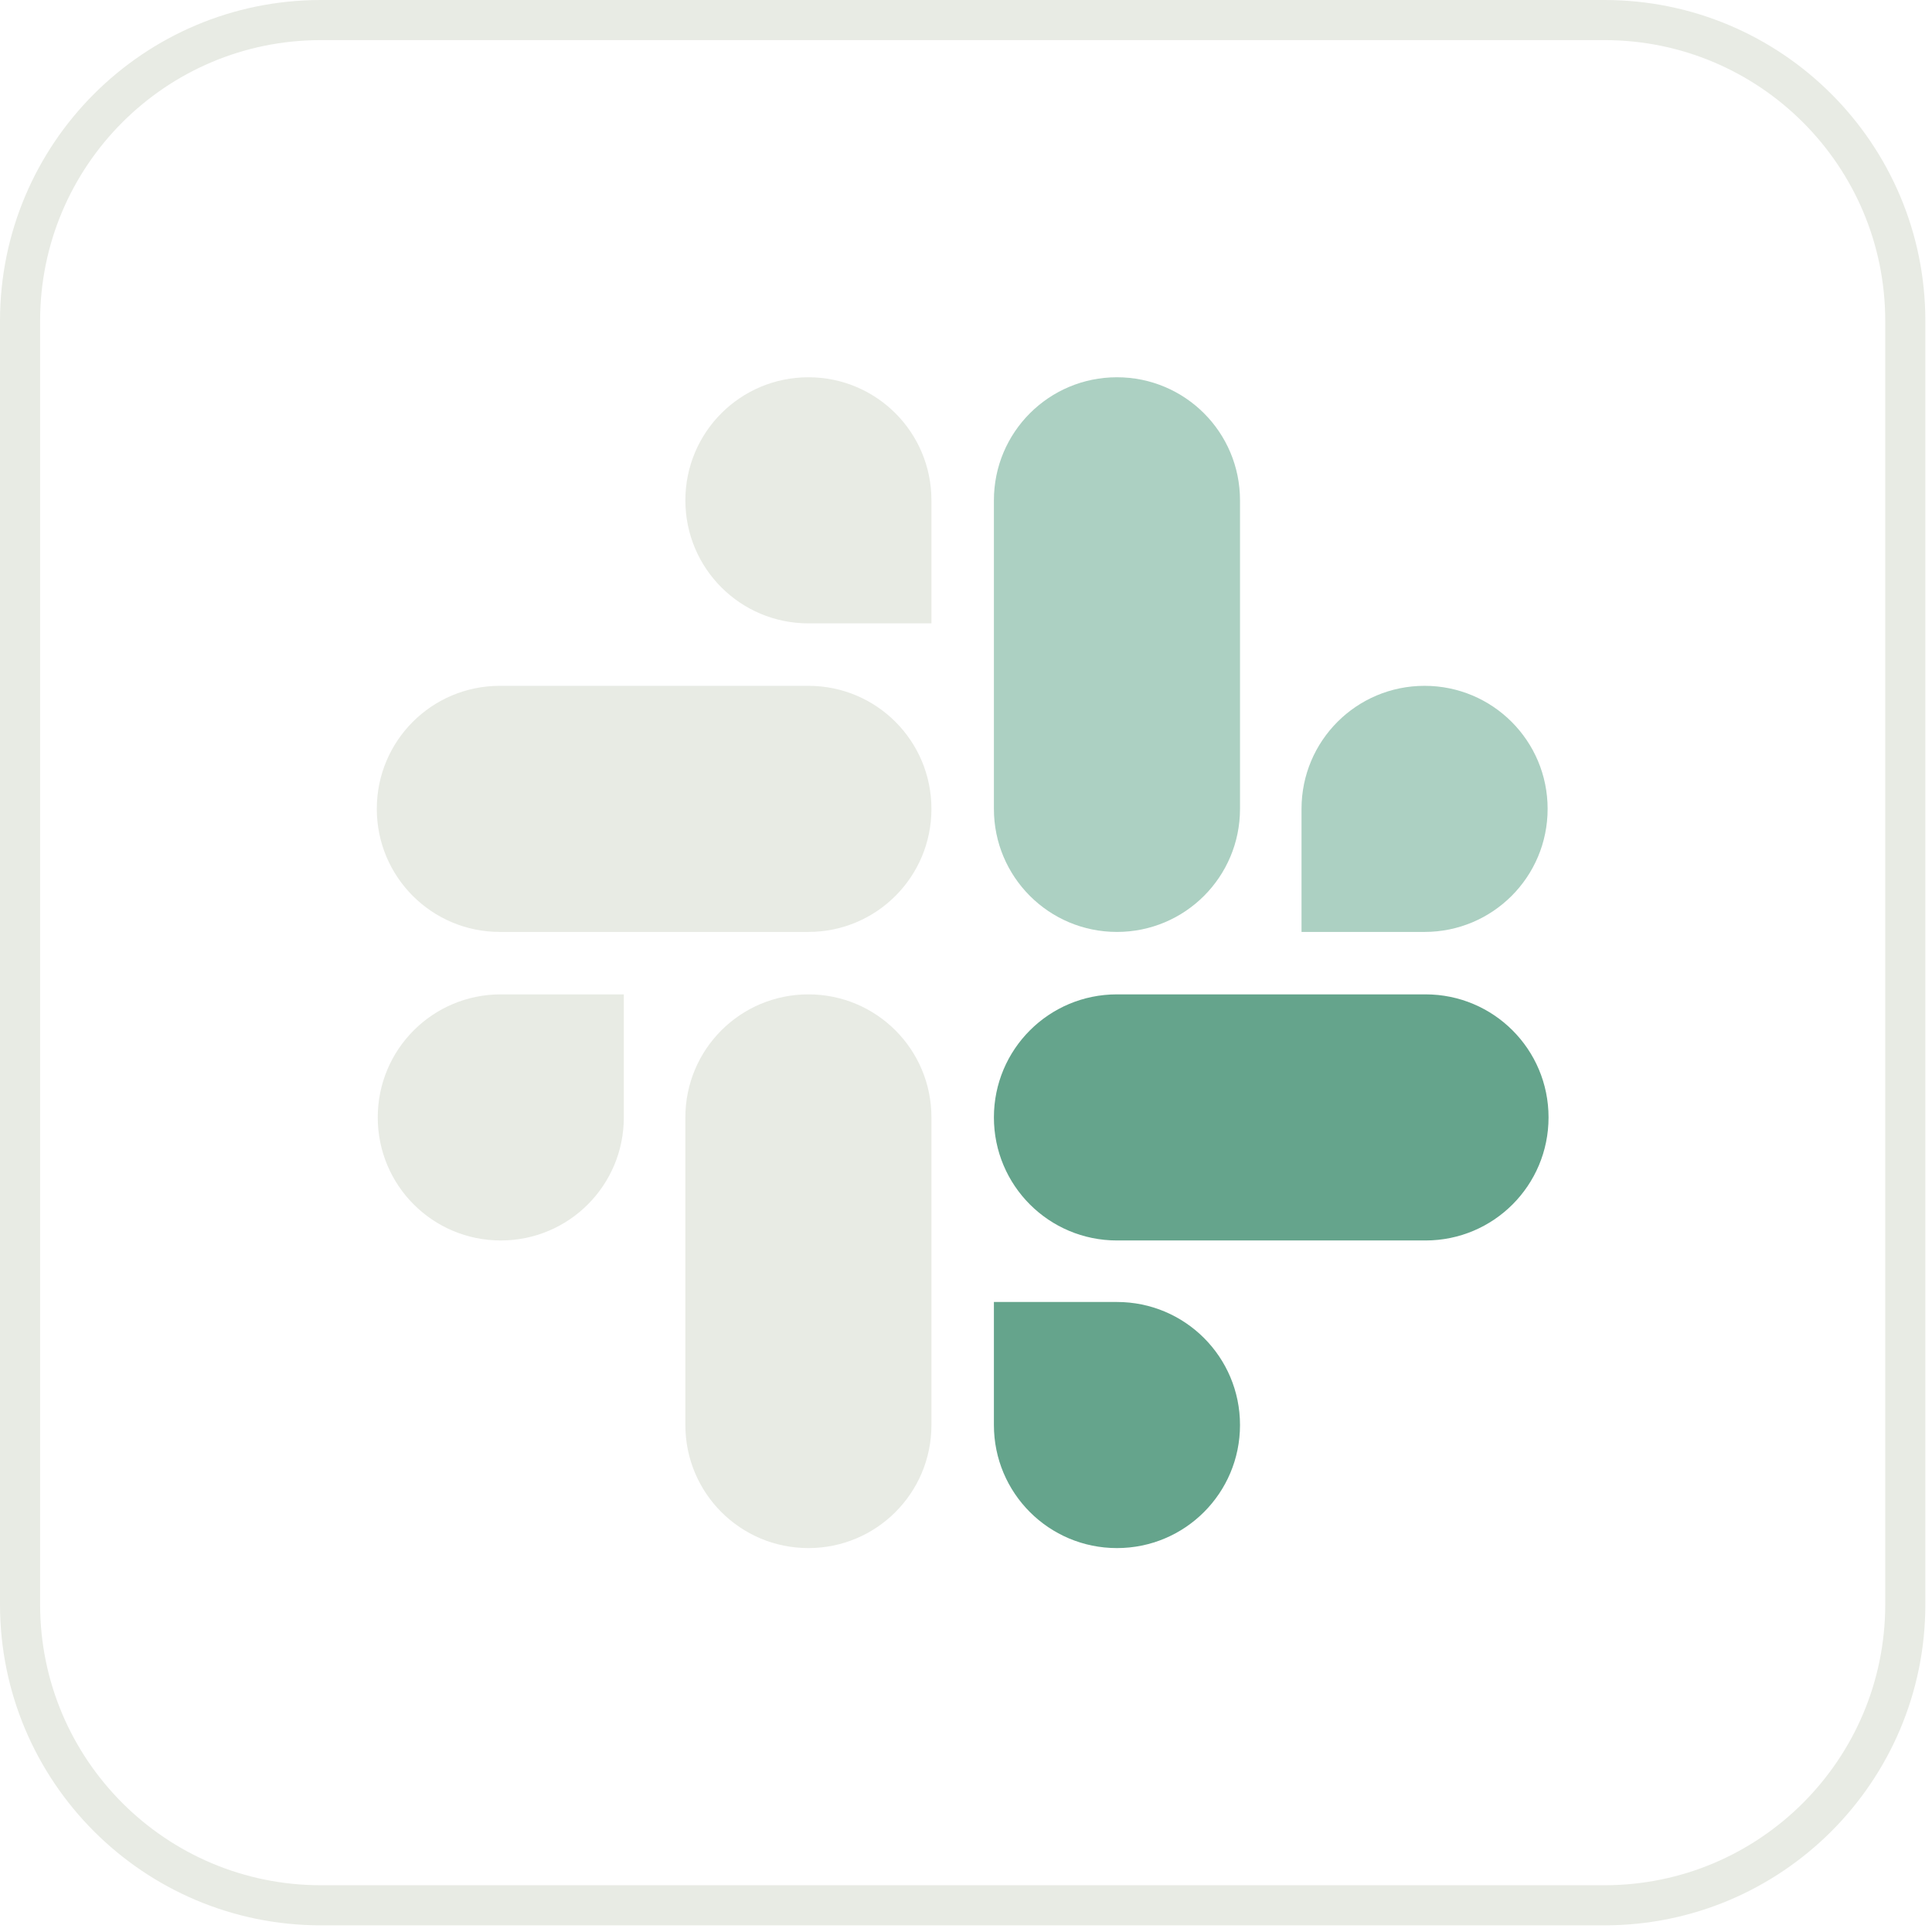
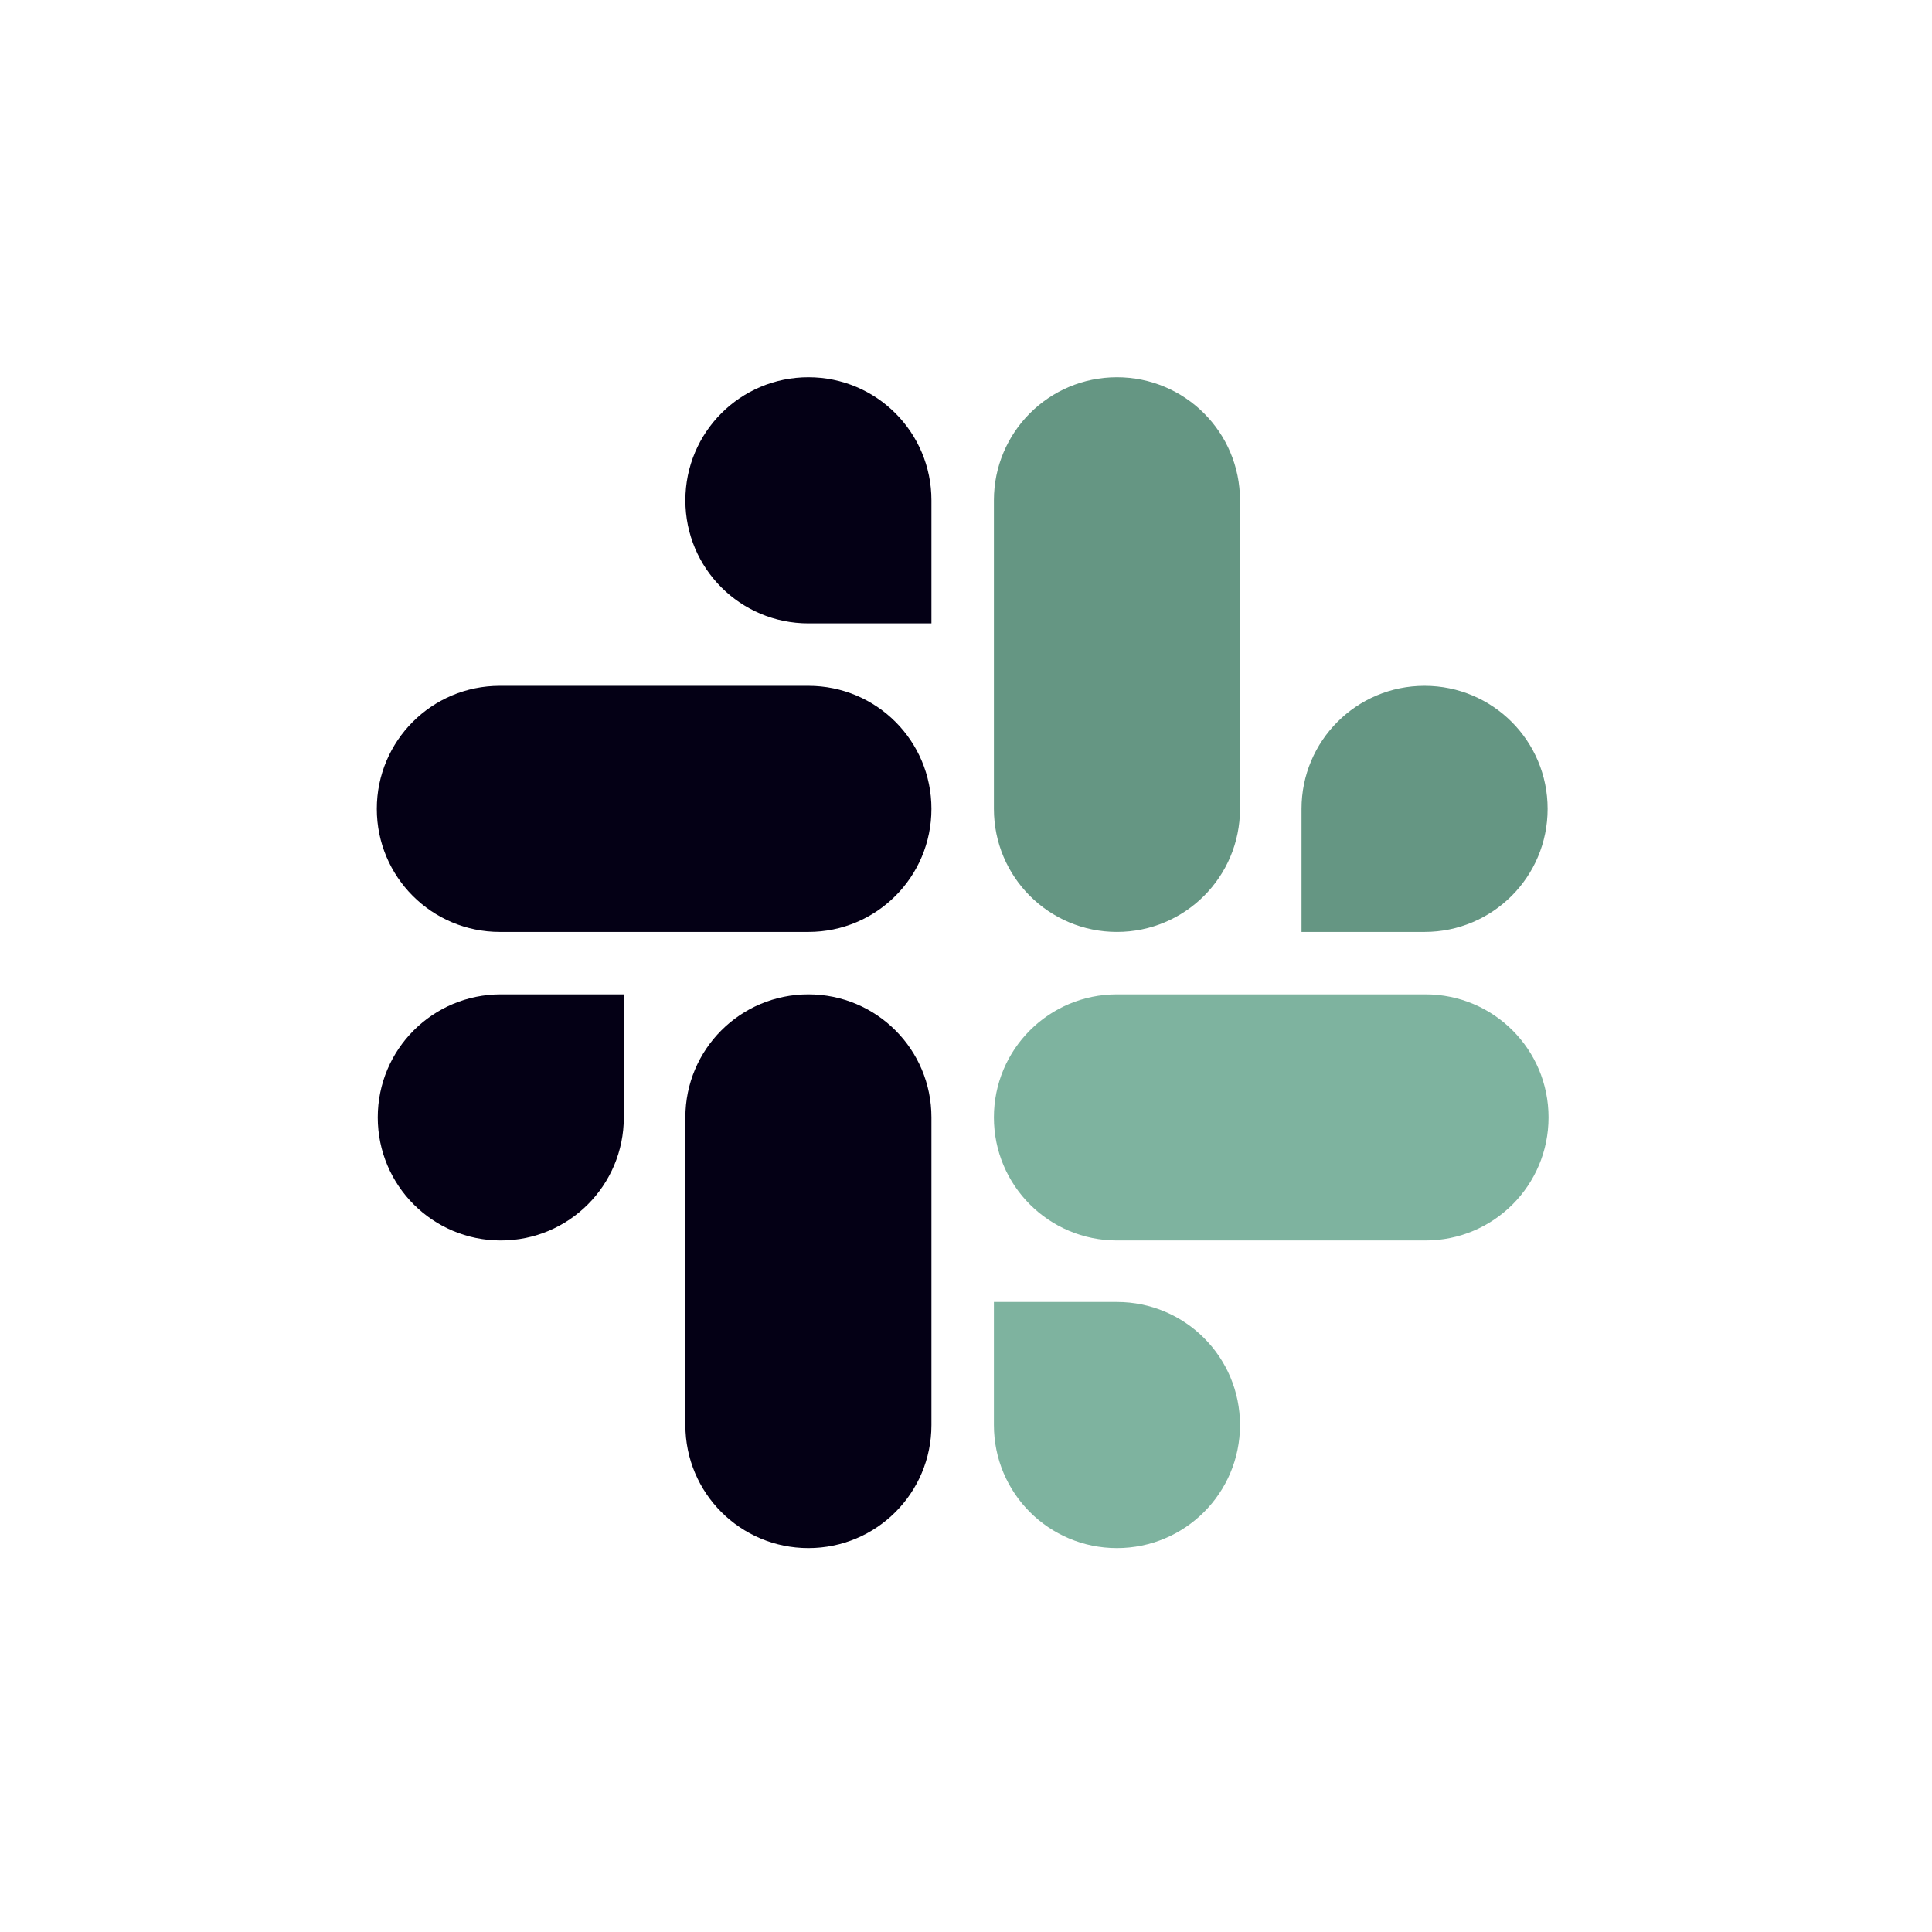
<svg xmlns="http://www.w3.org/2000/svg" width="63" height="63" viewBox="0 0 63 63" fill="none">
-   <path d="M10.464 0.654H52.318C57.736 0.654 62.129 5.046 62.129 10.464V52.318C62.129 57.736 57.736 62.129 52.318 62.129H10.464C5.046 62.129 0.654 57.736 0.654 52.318V10.464C0.654 5.046 5.046 0.654 10.464 0.654Z" stroke="#E8EBE4" stroke-width="1.308" />
-   <path d="M20.342 36.437C20.342 38.656 18.549 40.45 16.33 40.45C14.111 40.45 12.318 38.656 12.318 36.437C12.318 34.218 14.111 32.425 16.33 32.425H20.342V36.437ZM22.349 36.437C22.349 34.218 24.142 32.425 26.361 32.425C28.58 32.425 30.373 34.218 30.373 36.437V46.468C30.373 48.687 28.58 50.481 26.361 50.481C24.142 50.481 22.349 48.687 22.349 46.468V36.437Z" fill="#E8EBE4" />
-   <path d="M26.361 20.327C24.142 20.327 22.349 18.534 22.349 16.315C22.349 14.096 24.142 12.302 26.361 12.302C28.58 12.302 30.373 14.096 30.373 16.315V20.327H26.361ZM26.361 22.364C28.58 22.364 30.373 24.157 30.373 26.376C30.373 28.595 28.58 30.389 26.361 30.389H16.299C14.081 30.389 12.287 28.595 12.287 26.376C12.287 24.157 14.081 22.364 16.299 22.364H26.361Z" fill="#E8EBE4" />
-   <path d="M42.441 26.376C42.441 24.157 44.234 22.364 46.453 22.364C48.672 22.364 50.466 24.157 50.466 26.376C50.466 28.595 48.672 30.389 46.453 30.389H42.441V26.376ZM40.435 26.376C40.435 28.595 38.641 30.389 36.422 30.389C34.203 30.389 32.41 28.595 32.41 26.376V16.315C32.41 14.096 34.203 12.302 36.422 12.302C38.641 12.302 40.435 14.096 40.435 16.315V26.376Z" fill="#ACD0C2" />
-   <path d="M36.422 42.456C38.641 42.456 40.435 44.249 40.435 46.468C40.435 48.687 38.641 50.481 36.422 50.481C34.203 50.481 32.41 48.687 32.41 46.468V42.456H36.422ZM36.422 40.45C34.203 40.45 32.41 38.656 32.41 36.437C32.41 34.218 34.203 32.425 36.422 32.425H46.484C48.703 32.425 50.496 34.218 50.496 36.437C50.496 38.656 48.703 40.45 46.484 40.45H36.422Z" fill="#65A48C" />
+   <path d="M20.342 36.437C20.342 38.656 18.549 40.45 16.33 40.45C14.111 40.45 12.318 38.656 12.318 36.437C12.318 34.218 14.111 32.425 16.33 32.425H20.342V36.437ZM22.349 36.437C22.349 34.218 24.142 32.425 26.361 32.425C28.58 32.425 30.373 34.218 30.373 36.437V46.468C30.373 48.687 28.58 50.481 26.361 50.481C24.142 50.481 22.349 48.687 22.349 46.468V36.437Z" fill="#040015" />
+   <path d="M26.361 20.327C24.142 20.327 22.349 18.534 22.349 16.315C22.349 14.096 24.142 12.302 26.361 12.302C28.58 12.302 30.373 14.096 30.373 16.315V20.327H26.361ZM26.361 22.364C28.58 22.364 30.373 24.157 30.373 26.376C30.373 28.595 28.58 30.389 26.361 30.389H16.299C14.081 30.389 12.287 28.595 12.287 26.376C12.287 24.157 14.081 22.364 16.299 22.364H26.361Z" fill="#040015" />
+   <path d="M42.441 26.376C42.441 24.157 44.234 22.364 46.453 22.364C48.672 22.364 50.466 24.157 50.466 26.376C50.466 28.595 48.672 30.389 46.453 30.389H42.441V26.376ZM40.435 26.376C40.435 28.595 38.641 30.389 36.422 30.389C34.203 30.389 32.41 28.595 32.41 26.376V16.315C32.41 14.096 34.203 12.302 36.422 12.302C38.641 12.302 40.435 14.096 40.435 16.315V26.376Z" fill="#659683" />
+   <path d="M36.422 42.456C38.641 42.456 40.435 44.249 40.435 46.468C40.435 48.687 38.641 50.481 36.422 50.481C34.203 50.481 32.41 48.687 32.41 46.468V42.456H36.422ZM36.422 40.45C34.203 40.45 32.41 38.656 32.41 36.437C32.41 34.218 34.203 32.425 36.422 32.425H46.484C48.703 32.425 50.496 34.218 50.496 36.437C50.496 38.656 48.703 40.45 46.484 40.45H36.422Z" fill="#7EB39F" />
</svg>
